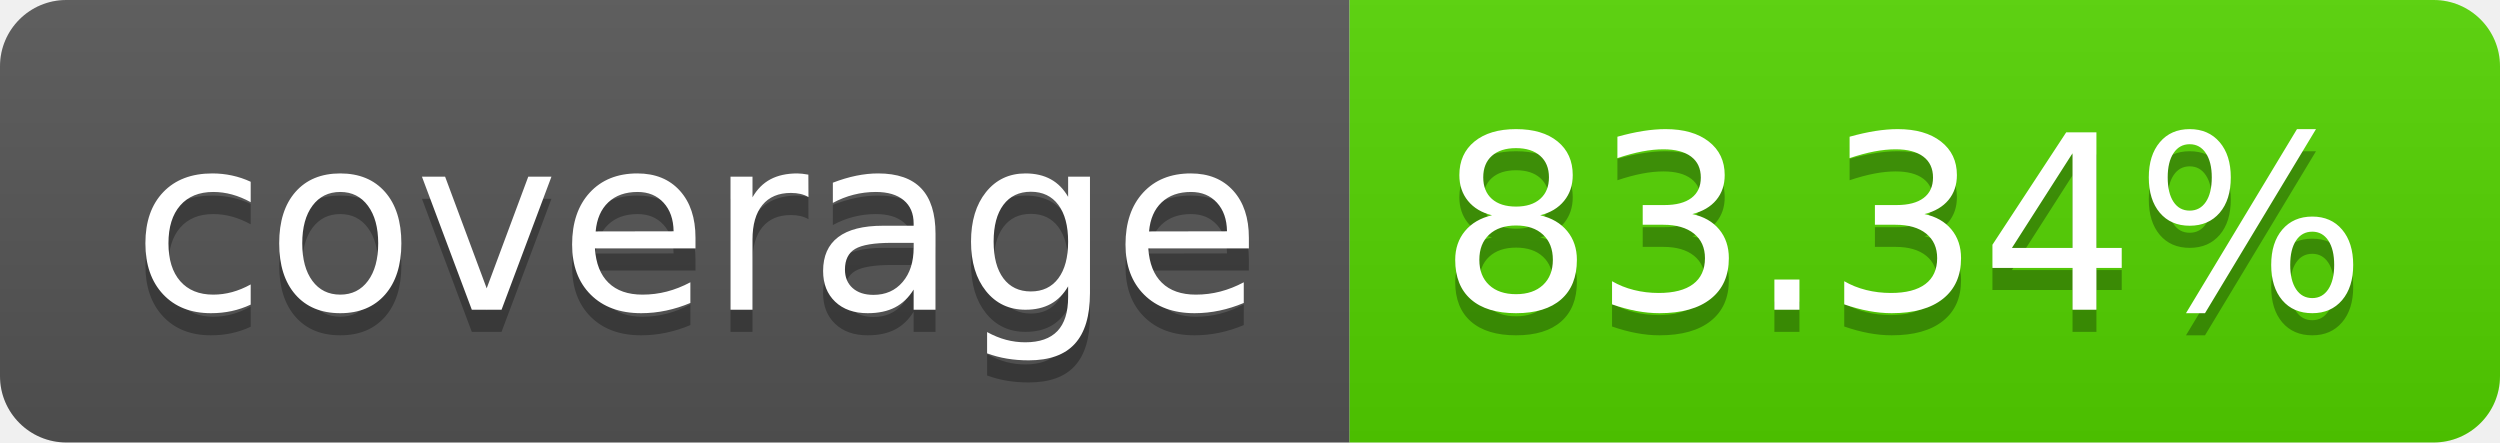
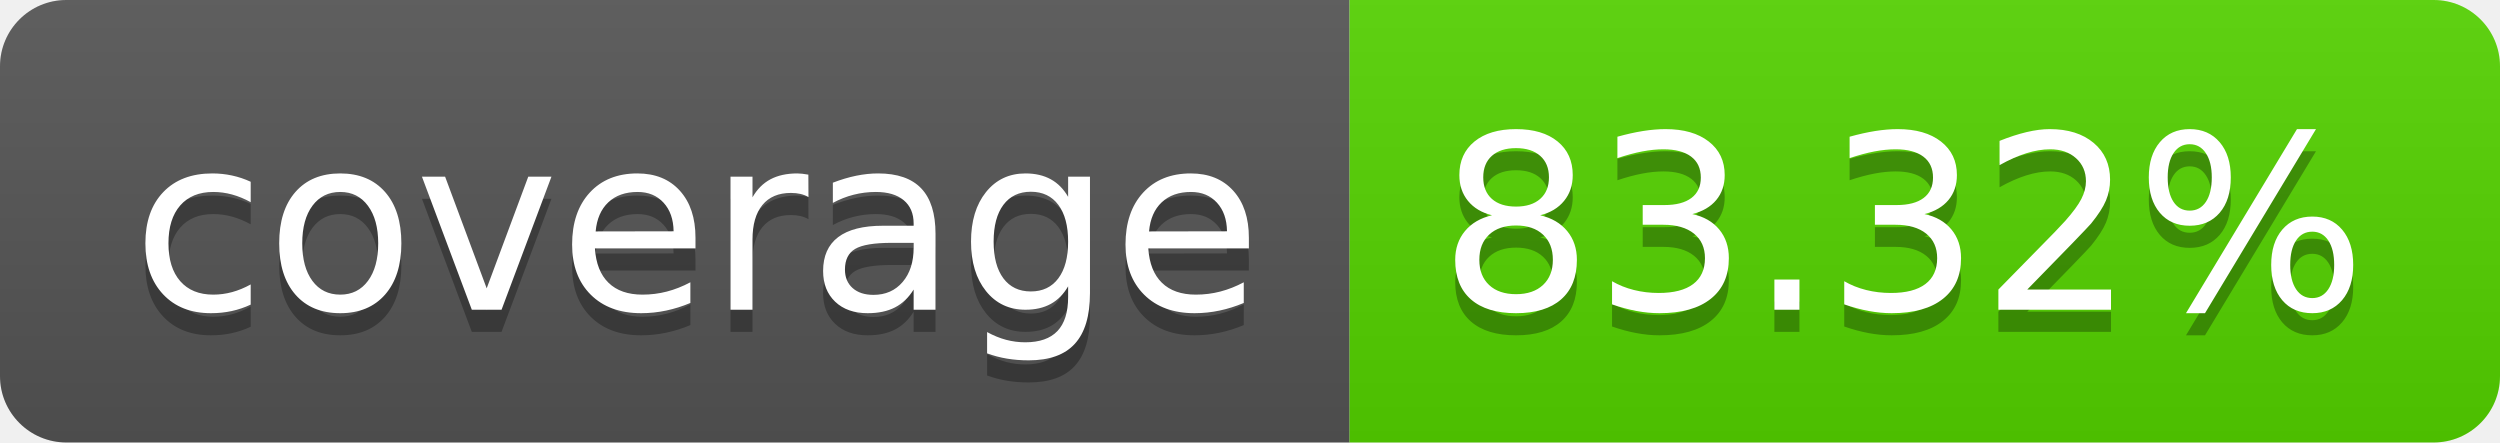
<svg xmlns="http://www.w3.org/2000/svg" width="113.0" height="20">
  <linearGradient id="smooth" x2="0" y2="100%">
    <stop offset="0" stop-color="#bbb" stop-opacity=".1" />
    <stop offset="1" stop-opacity=".1" />
  </linearGradient>
  <clipPath id="round">
    <rect width="113.0" height="20" rx="3" fill="#fff" />
  </clipPath>
  <g clip-path="url(#round)">
    <rect width="61.0" height="20" fill="#555" />
-     <rect x="61.0" width="52.0" height="20" fill="#54d400" />
+     <rect x="61.0" width="52.0" height="20" fill="#55d400" />
    <rect width="113.0" height="20" fill="url(#smooth)" />
  </g>
  <g fill="#fff" text-anchor="middle" font-family="DejaVu Sans,Verdana,Geneva,sans-serif" font-size="110">
    <text x="315.0" y="150" fill="#010101" fill-opacity=".3" transform="scale(0.1)" textLength="510.0" lengthAdjust="spacing">coverage</text>
    <text x="315.0" y="140" transform="scale(0.1)" textLength="510.0" lengthAdjust="spacing">coverage</text>
-     <text x="860.0" y="150" fill="#010101" fill-opacity=".3" transform="scale(0.1)" textLength="420.0" lengthAdjust="spacing">83.34%</text>
-     <text x="860.0" y="140" transform="scale(0.1)" textLength="420.0" lengthAdjust="spacing">83.34%</text>
+     <text x="860.0" y="150" fill="#010101" fill-opacity=".3" transform="scale(0.1)" textLength="420.0" lengthAdjust="spacing">83.32%</text>
+     <text x="860.0" y="140" transform="scale(0.1)" textLength="420.0" lengthAdjust="spacing">83.32%</text>
  </g>
</svg>
